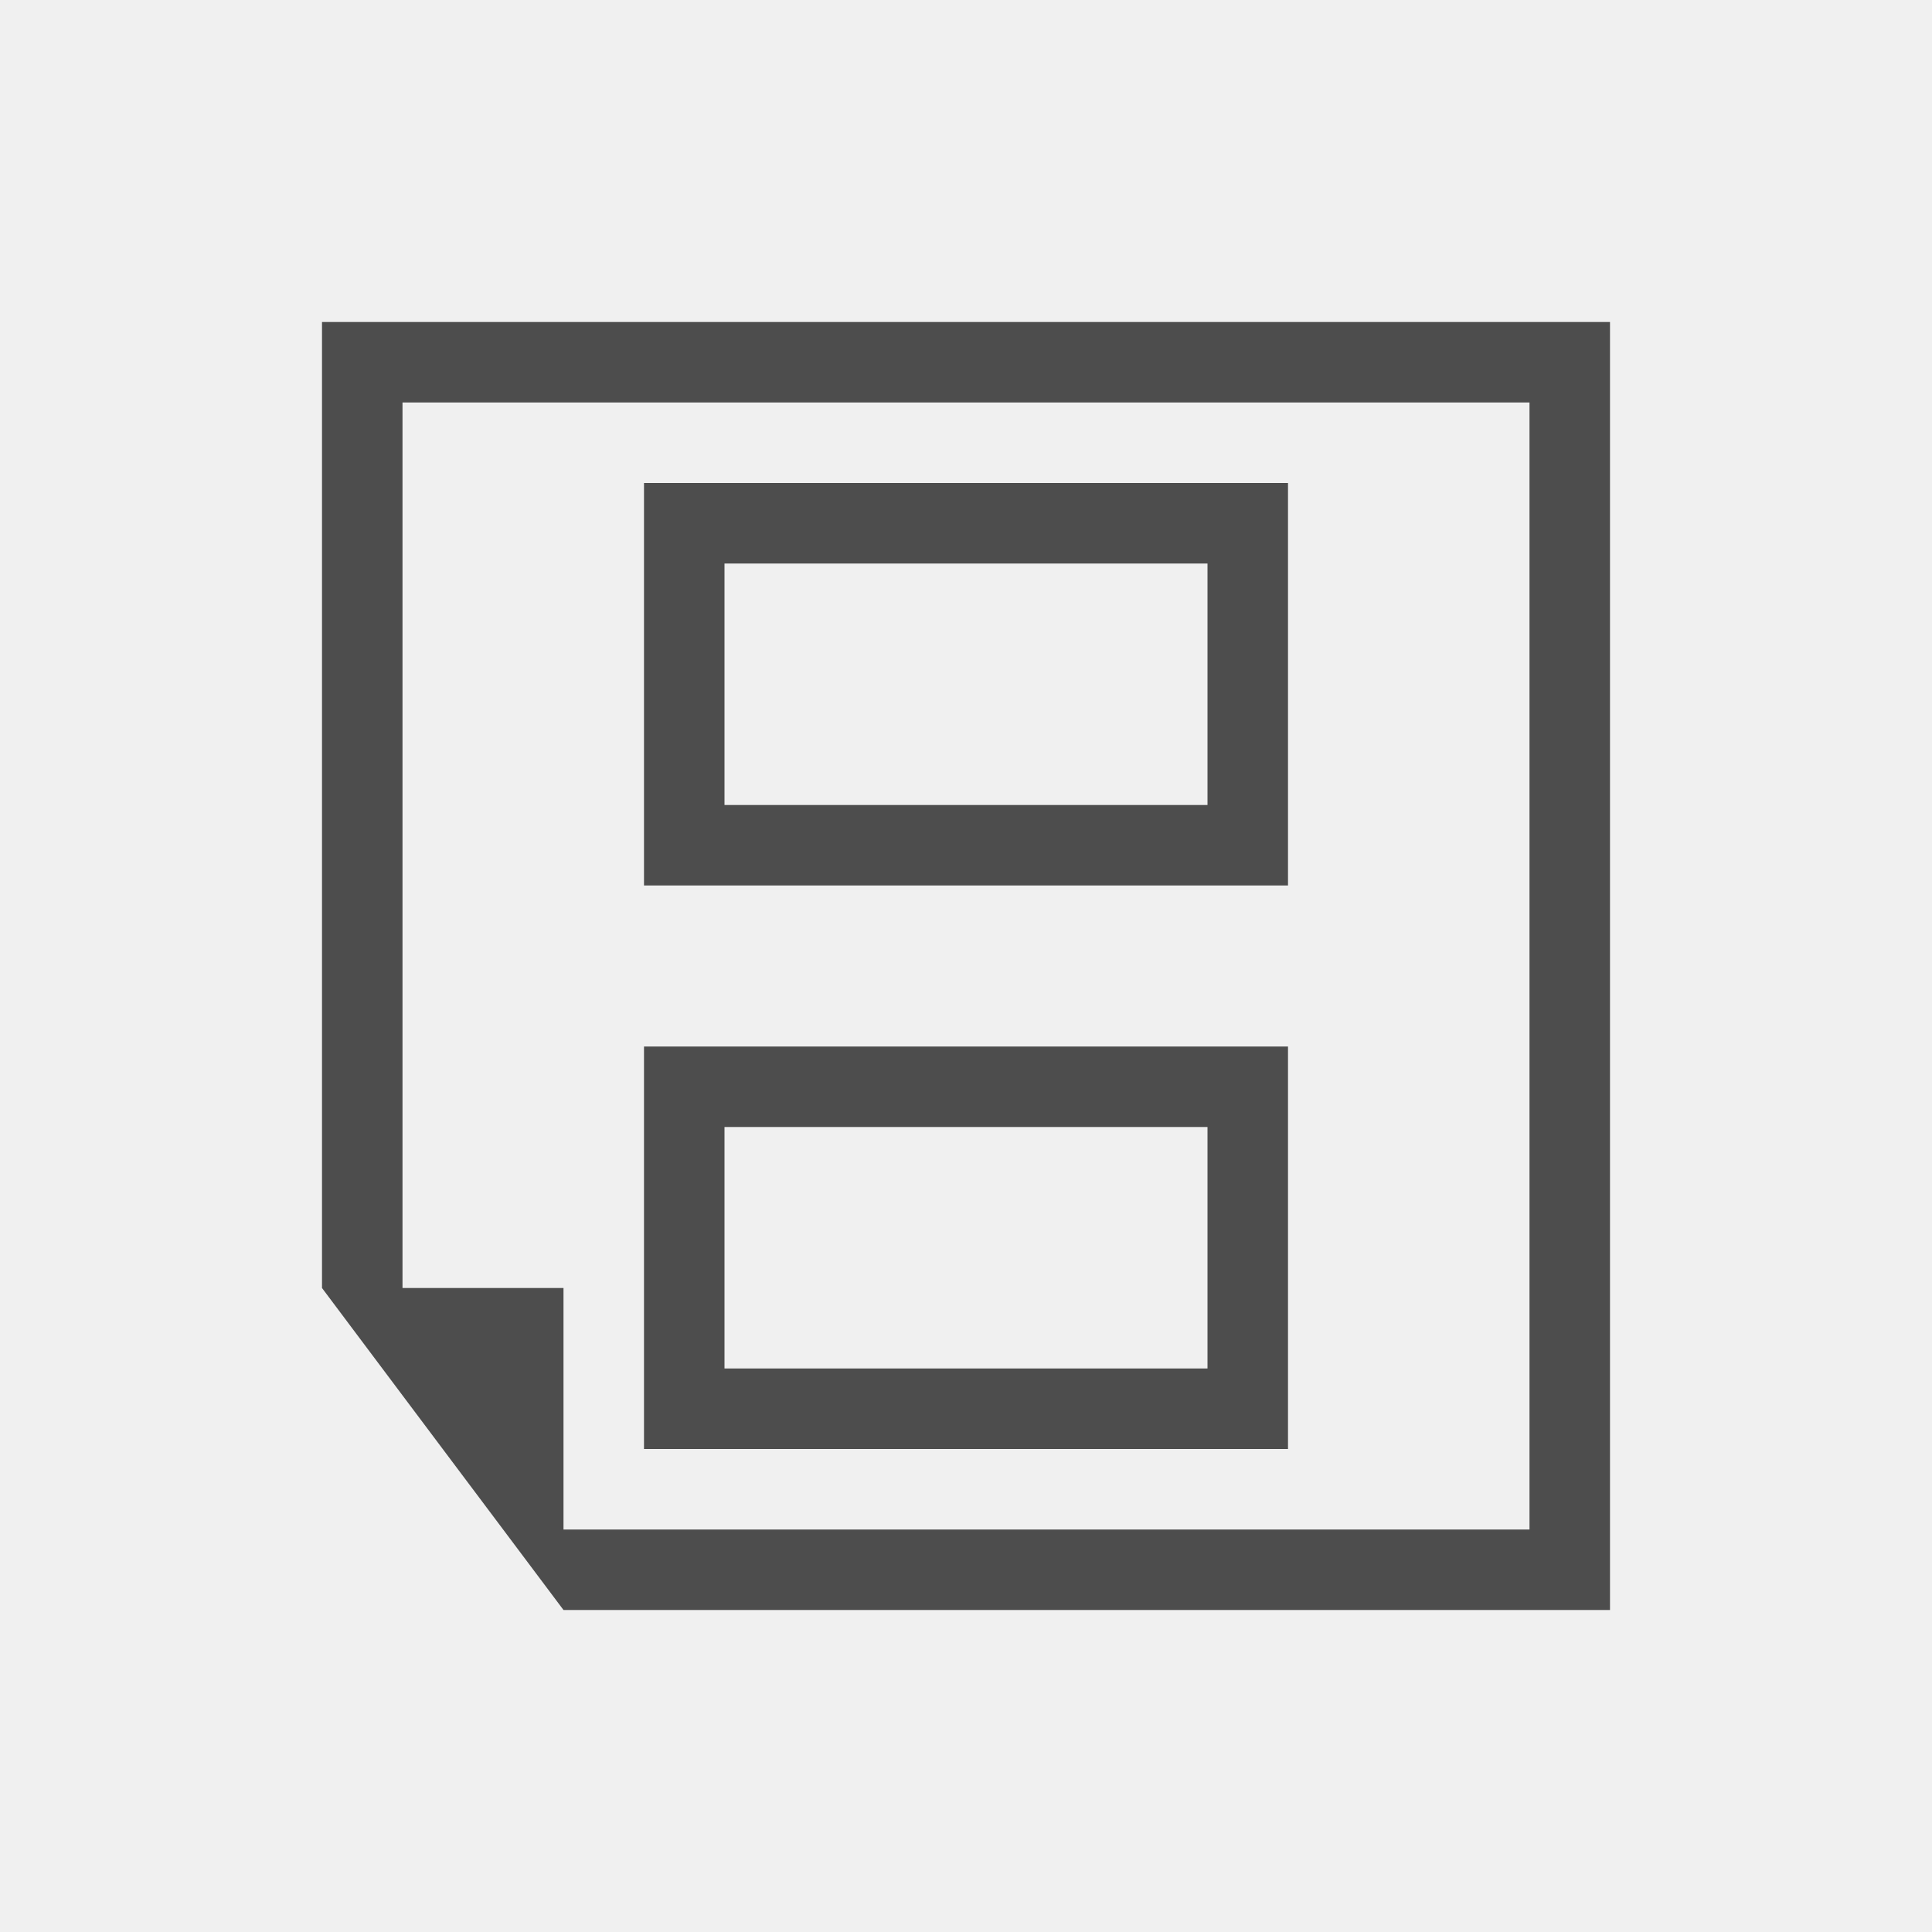
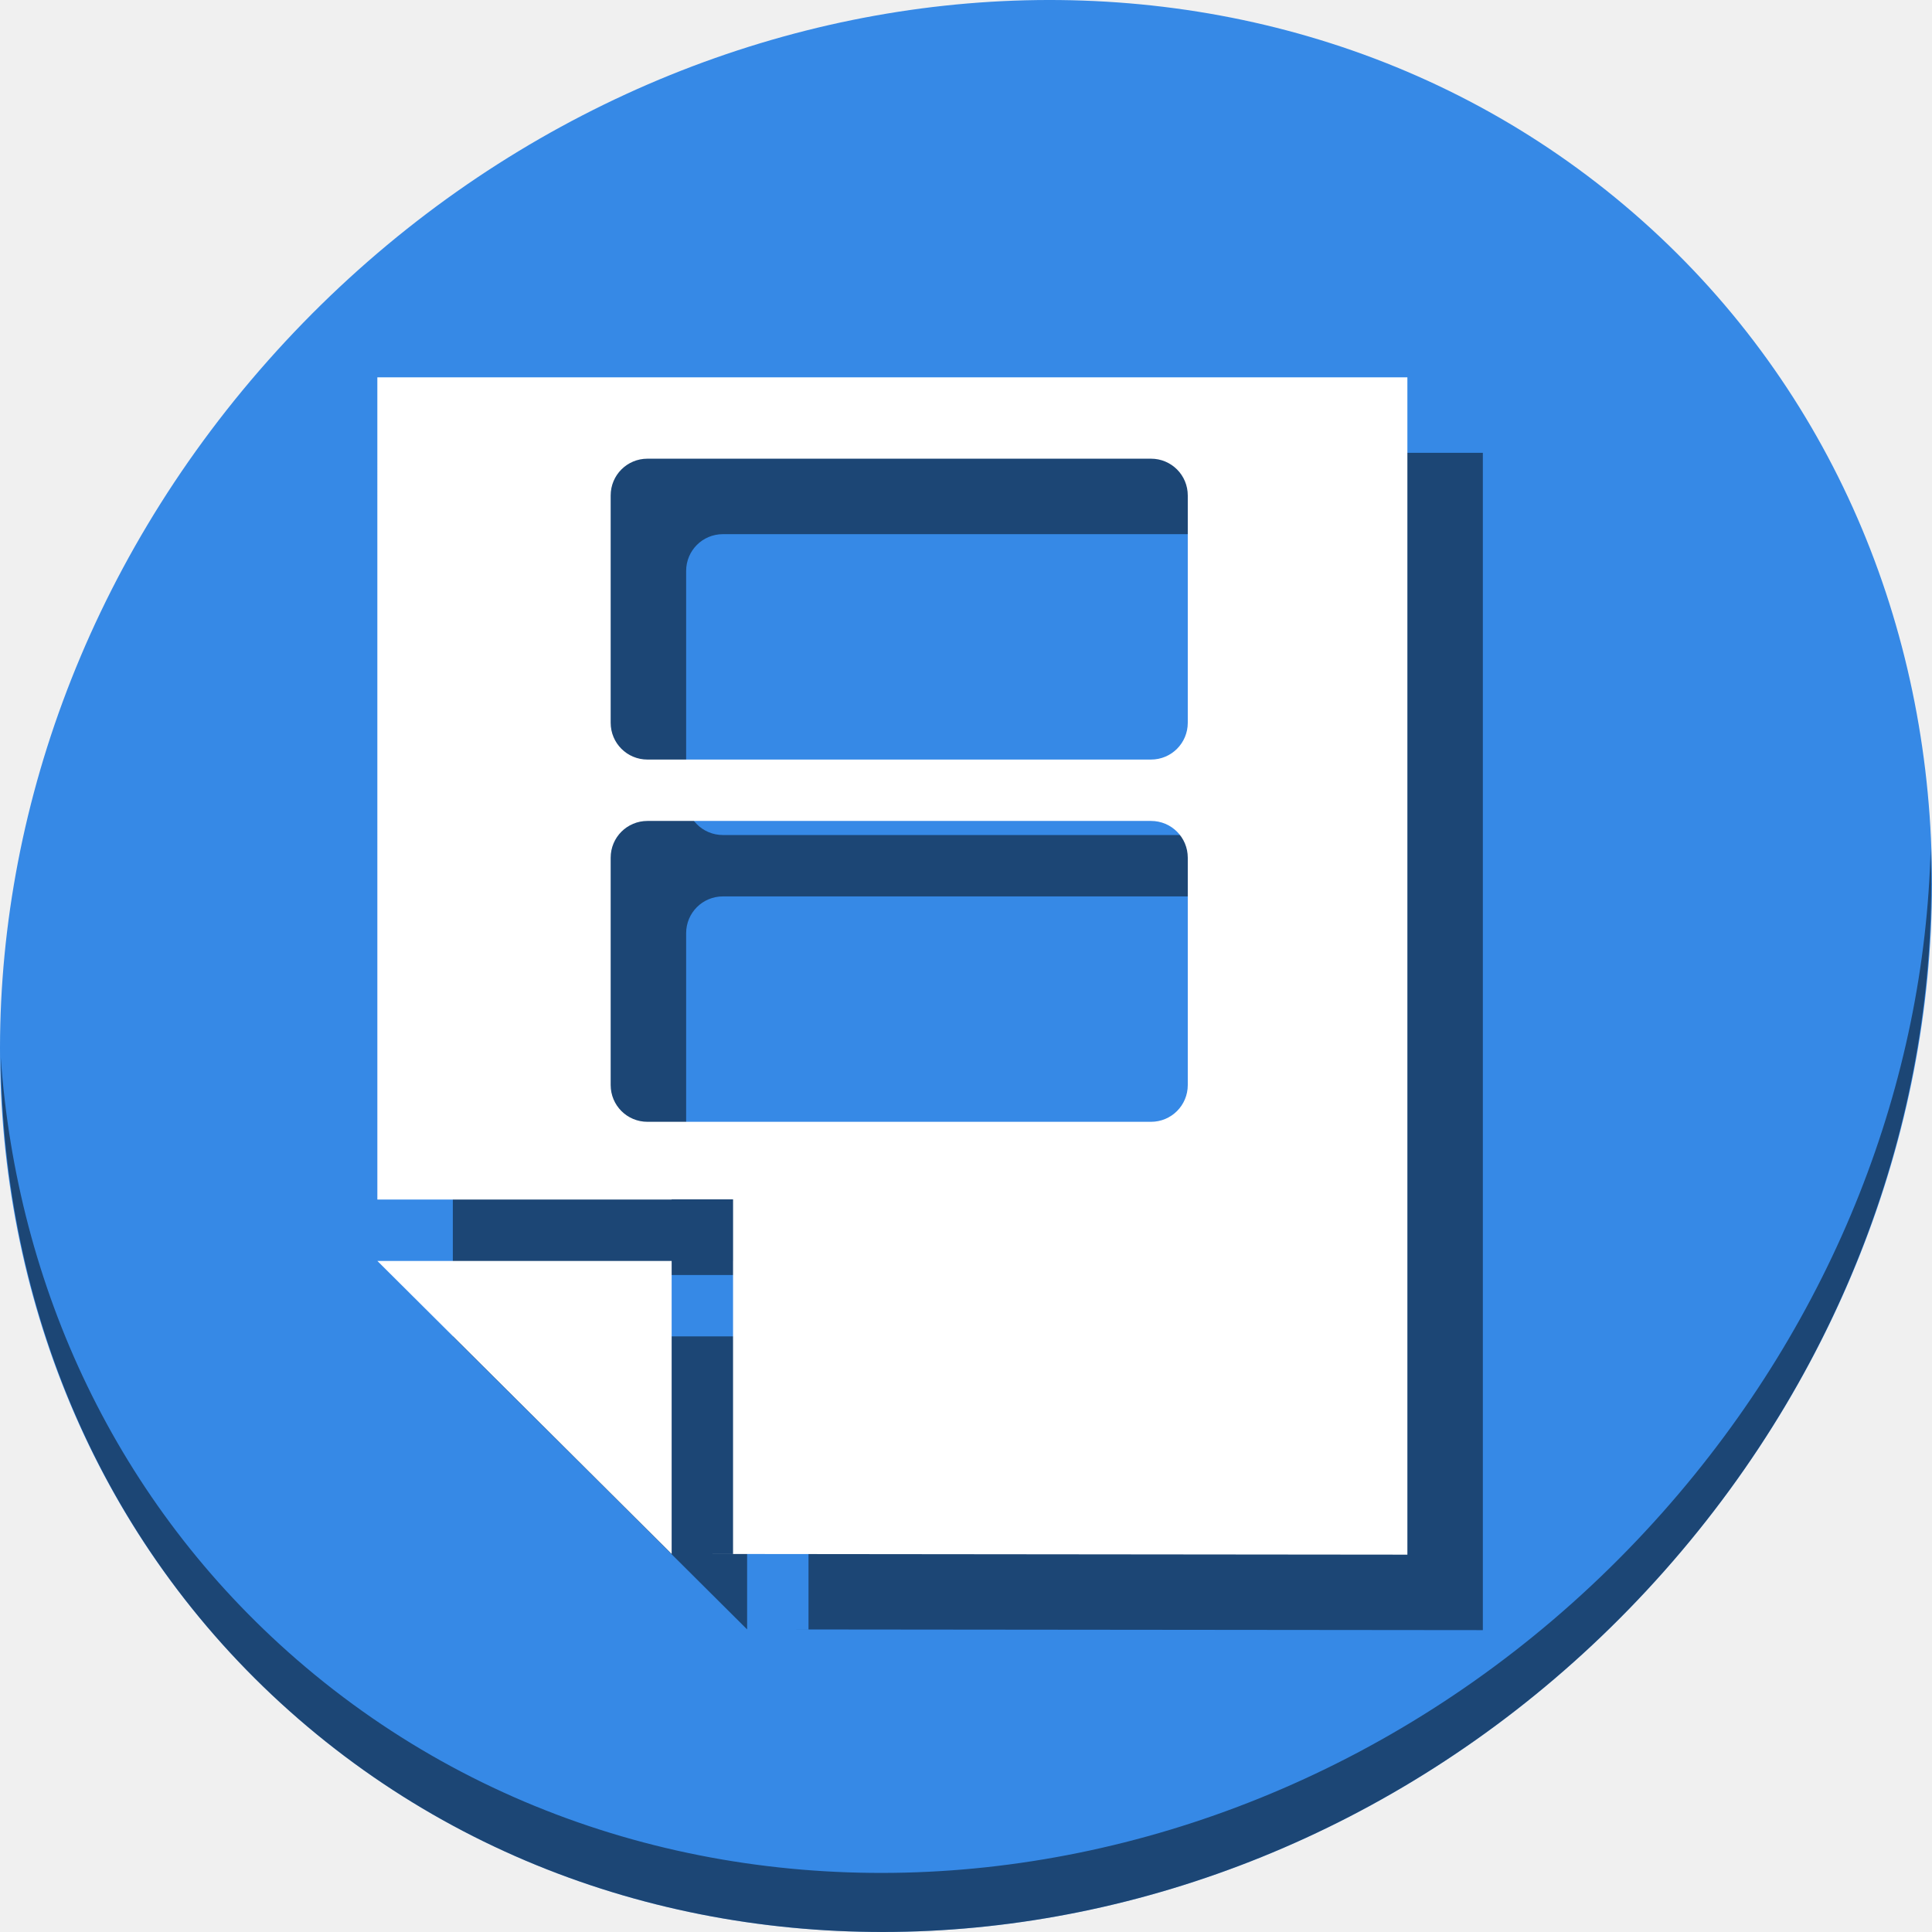
- <svg xmlns="http://www.w3.org/2000/svg" viewBox="0 0 24 24">
+ <svg xmlns="http://www.w3.org/2000/svg" viewBox="0 0 64 64" version="1.1" id="svg6" width="64" height="64">
  <defs id="defs3051">
    <style type="text/css" id="current-color-scheme">
      .ColorScheme-Text {
        color:#4d4d4d;
      }
      </style>
  </defs>
-   <path style="fill:currentColor;fill-opacity:1;stroke:none" d="M 20,4 19,4 4,4 4,5 4,16 5,17.334 6.25,19 7,20 19,20 20,20 20,4 M 19,5 19,19 7,19 7,16 5,16 5,5 19,5 m -3,1 -8,0 0,5 8,0 0,-5 m 0,7 -8,0 0,5 8,0 0,-5 m -1,-6 0,3 -6,0 0,-3 6,0 m 0,7 0,3 -6,0 0,-3 6,0" class="ColorScheme-Text" />
+   <g id="g884" transform="matrix(0.125,0,0,0.125,2.8118476e-7,56)">
+     <path style="fill:#3689e6;fill-opacity:1;stroke-width:11.11" d="m 432.913,-391.526 c 102.193,88.575 105.827,249.7 8.117,359.899 C 343.32,78.572 181.28,96.101 79.087,7.526 -23.106,-81.049 -26.74,-242.174 70.97,-352.373 168.68,-462.572 330.72,-480.101 432.913,-391.526 Z" id="path27-5" />
+     <path style="opacity:1;fill:#000000;fill-opacity:0.49;stroke-width:11.11" d="m 511.636,-223.096 c -1.551,61.312 -25.161,124.155 -70.966,175.814 C 342.959,62.917 180.919,80.446 78.726,-8.129 30.827,-49.644 4.497,-107.077 0.194,-167.771 0.799,-101.415 27.117,-37.518 79.079,7.519 181.272,96.094 343.32,78.556 441.022,-31.634 490.727,-87.692 514.027,-156.925 511.636,-223.096 Z" id="path51-6" />
+     <path style="fill:#000000;fill-opacity:0.49;stroke:none;stroke-width:1px;stroke-linecap:butt;stroke-linejoin:miter;stroke-opacity:1" d="m 120,-328 0.004,217.889 h 77.99 v -0.047 h 16.271 v 0.047 h 0.008 v 16.271 h -0.008 v 77.648 H 197.994 L 392.971,-16 v -312 z m 77.994,311.809 V -93.84 h -77.99 z m -6.41,-290.252 h 133.438 c 5.402,0 9.75,4.348 9.75,9.75 v 60.234 c 0,5.401 -4.348,9.75 -9.75,9.75 h -133.438 c -5.402,0 -9.75,-4.349 -9.75,-9.75 v -60.234 c 0,-5.402 4.348,-9.75 9.75,-9.75 z m 0,96 h 133.438 c 5.402,0 9.75,4.348 9.75,9.75 v 60.234 c 0,5.401 -4.348,9.75 -9.75,9.75 h -133.438 c -5.402,0 -9.75,-4.349 -9.75,-9.75 v -60.234 c 0,-5.402 4.348,-9.75 9.75,-9.75 z" id="path878" />
+     <path id="path868" d="m 100,-348 0.004,217.889 h 77.99 v -0.047 h 16.271 v 0.047 h 0.008 v 16.271 h -0.008 v 77.648 H 177.994 L 372.971,-36 v -312 z m 77.994,311.809 v -77.648 h -77.99 z m -6.41,-290.252 h 133.438 c 5.402,0 9.75,4.348 9.75,9.75 v 60.234 c 0,5.401 -4.348,9.75 -9.75,9.75 h -133.438 c -5.402,0 -9.75,-4.349 -9.75,-9.75 v -60.234 c 0,-5.402 4.348,-9.75 9.75,-9.75 z m 0,96 h 133.438 c 5.402,0 9.75,4.348 9.75,9.75 v 60.234 c 0,5.401 -4.348,9.75 -9.75,9.75 h -133.438 c -5.402,0 -9.75,-4.349 -9.75,-9.75 v -60.234 c 0,-5.402 4.348,-9.75 9.75,-9.75 z" style="fill:#ffffff;stroke:none;stroke-width:1px;stroke-linecap:butt;stroke-linejoin:miter;stroke-opacity:1" />
+   </g>
</svg>
